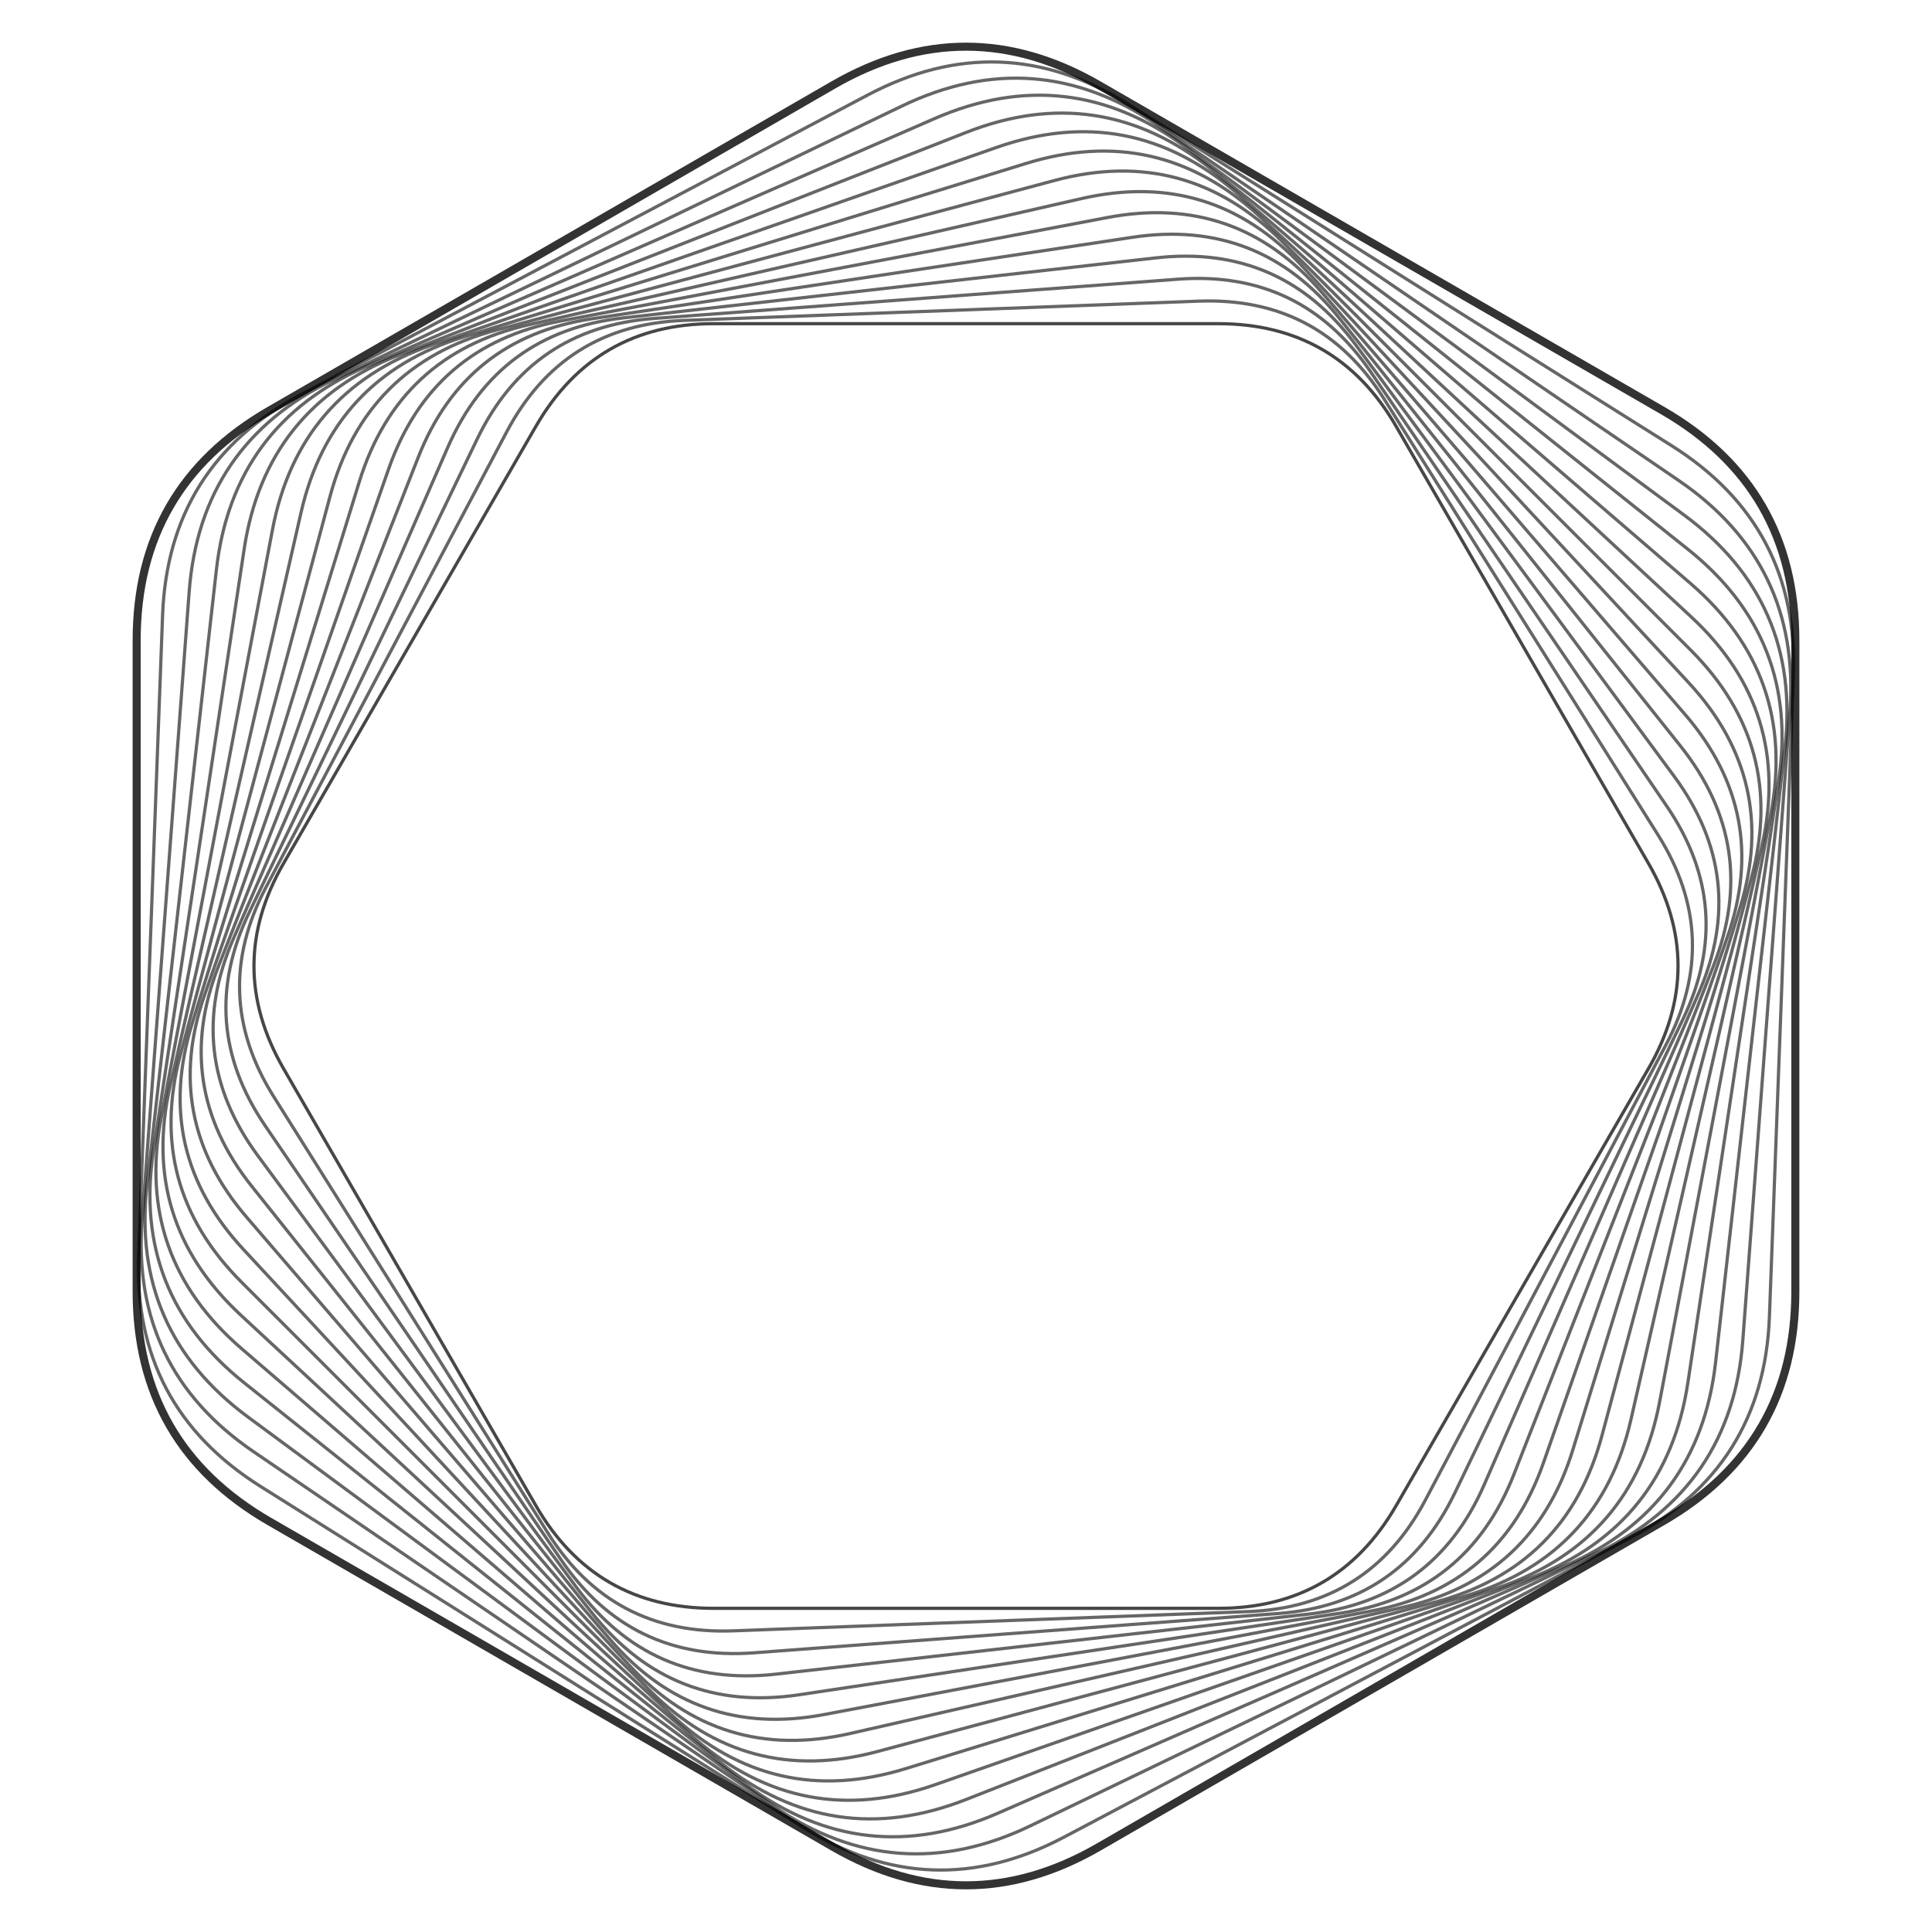
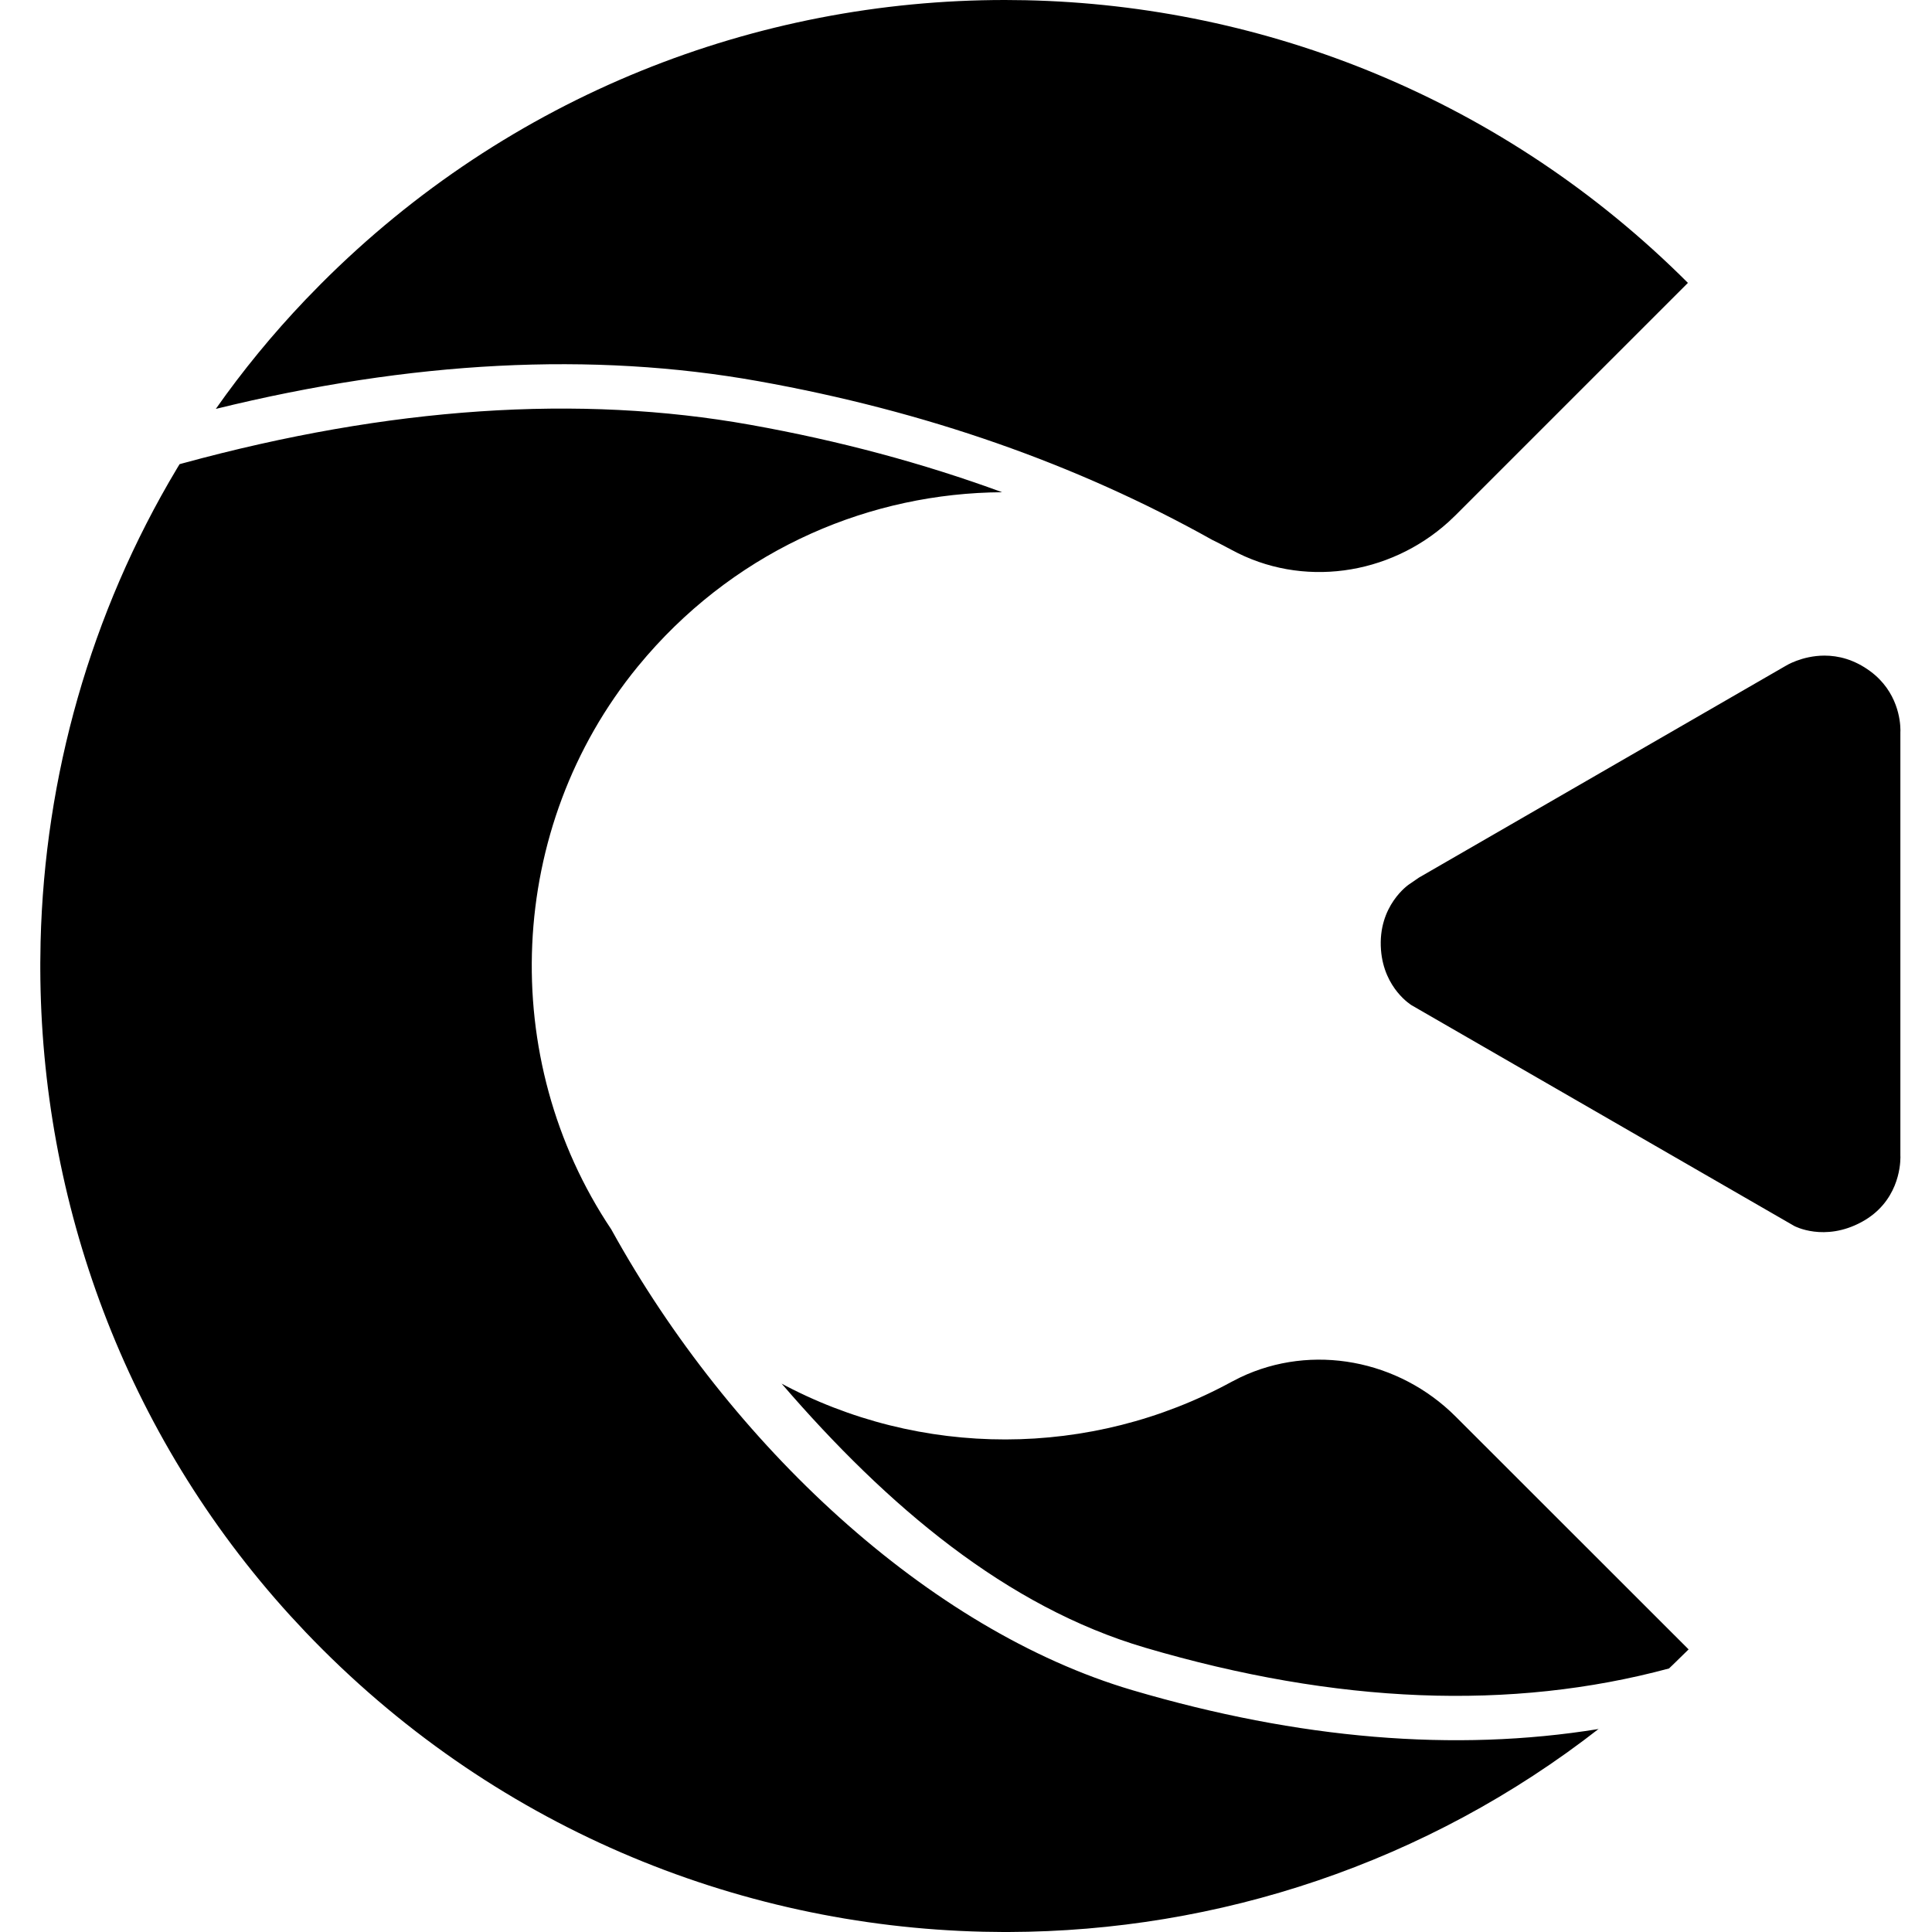
- <svg xmlns="http://www.w3.org/2000/svg" width="120" height="120" viewBox="0 0 120 120" fill="none">
-   <path opacity="0.9" d="M75.663 20.104C80.577 20.104 84.263 22.232 86.72 26.487L102.383 53.616C104.84 57.872 104.84 62.128 102.383 66.384L86.72 93.513C84.263 97.768 80.577 99.896 75.663 99.896H44.337C39.423 99.896 35.737 97.768 33.281 93.513L17.617 66.384C15.16 62.128 15.16 57.872 17.617 53.616L33.281 26.487C35.737 22.232 39.423 20.104 44.337 20.104H75.663Z" stroke="currentColor" stroke-opacity="0.8" stroke-width="0.2" stroke-linecap="round" stroke-linejoin="round" />
-   <path opacity="0.75" d="M74.455 18.705C79.468 18.517 83.308 20.547 85.977 24.795L102.99 51.871C105.659 56.118 105.821 60.459 103.477 64.894L88.535 93.166C86.192 97.601 82.513 99.912 77.501 100.1L45.545 101.295C40.532 101.483 36.692 99.453 34.023 95.205L17.01 68.129C14.341 63.882 14.179 59.541 16.523 55.106L31.465 26.834C33.808 22.399 37.487 20.088 42.499 19.9L74.455 18.705Z" stroke="currentColor" stroke-opacity="0.8" stroke-width="0.2" stroke-linecap="round" stroke-linejoin="round" />
-   <path opacity="0.75" d="M73.164 17.341C78.267 16.959 82.261 18.882 85.144 23.111L103.525 50.071C106.409 54.3 106.74 58.72 104.519 63.331L90.362 92.729C88.141 97.341 84.478 99.838 79.374 100.22L46.836 102.659C41.733 103.041 37.739 101.118 34.855 96.889L16.475 69.929C13.591 65.7 13.26 61.28 15.481 56.669L29.638 27.271C31.859 22.659 35.522 20.162 40.626 19.78L73.164 17.341Z" stroke="currentColor" stroke-opacity="0.8" stroke-width="0.2" stroke-linecap="round" stroke-linejoin="round" />
-   <path opacity="0.75" d="M71.79 16.018C76.978 15.434 81.121 17.241 84.222 21.442L103.985 48.219C107.085 52.42 107.591 56.913 105.503 61.697L92.194 92.202C90.106 96.987 86.469 99.671 81.281 100.255L48.21 103.982C43.022 104.566 38.878 102.758 35.778 98.558L16.015 71.781C12.915 67.58 12.409 63.087 14.497 58.303L27.806 27.798C29.893 23.014 33.531 20.329 38.719 19.745L71.79 16.018Z" stroke="currentColor" stroke-opacity="0.8" stroke-width="0.2" stroke-linecap="round" stroke-linejoin="round" />
-   <path opacity="0.75" d="M70.335 14.739C75.599 13.946 79.89 15.63 83.208 19.791L104.365 46.321C107.684 50.482 108.371 55.04 106.426 59.995L94.029 91.581C92.085 96.536 88.481 99.41 83.217 100.204L49.664 105.261C44.401 106.054 40.11 104.37 36.791 100.209L15.635 73.679C12.316 69.518 11.629 64.96 13.574 60.005L25.971 28.419C27.915 23.464 31.519 20.59 36.783 19.797L70.335 14.739Z" stroke="currentColor" stroke-opacity="0.8" stroke-width="0.2" stroke-linecap="round" stroke-linejoin="round" />
-   <path opacity="0.75" d="M68.802 13.508C74.132 12.5 78.567 14.052 82.105 18.164L104.664 44.377C108.203 48.489 109.076 53.105 107.284 58.225L95.862 90.869C94.07 95.989 90.509 99.053 85.179 100.062L51.198 106.492C45.868 107.5 41.433 105.948 37.895 101.836L15.336 75.623C11.797 71.511 10.924 66.895 12.716 61.775L24.138 29.131C25.93 24.011 29.491 20.947 34.821 19.938L68.802 13.508Z" stroke="currentColor" stroke-opacity="0.8" stroke-width="0.2" stroke-linecap="round" stroke-linejoin="round" />
-   <path opacity="0.75" d="M67.19 12.331C72.579 11.101 77.153 12.512 80.912 16.563L104.878 42.393C108.637 46.444 109.703 51.11 108.074 56.392L97.688 90.061C96.059 95.343 92.55 98.599 87.162 99.829L52.81 107.67C47.421 108.899 42.847 107.488 39.088 103.437L15.122 77.607C11.363 73.556 10.297 68.89 11.926 63.608L22.312 29.939C23.941 24.657 27.45 21.401 32.838 20.171L67.19 12.331Z" stroke="currentColor" stroke-opacity="0.8" stroke-width="0.2" stroke-linecap="round" stroke-linejoin="round" />
-   <path opacity="0.75" d="M65.503 11.209C70.94 9.752 75.649 11.014 79.63 14.995L105.005 40.37C108.986 44.351 110.248 49.06 108.791 54.497L99.502 89.161C98.046 94.598 94.598 98.046 89.161 99.503L54.497 108.791C49.06 110.248 44.351 108.986 40.37 105.005L14.995 79.63C11.014 75.649 9.752 70.94 11.209 65.503L20.497 30.839C21.954 25.402 25.402 21.954 30.839 20.497L65.503 11.209Z" stroke="currentColor" stroke-opacity="0.8" stroke-width="0.2" stroke-linecap="round" stroke-linejoin="round" />
-   <path opacity="0.75" d="M63.741 10.149C69.218 8.459 74.057 9.564 78.259 13.462L105.043 38.315C109.244 42.213 110.707 46.956 109.432 52.544L101.302 88.166C100.026 93.753 96.65 97.392 91.174 99.082L56.259 109.851C50.782 111.541 45.943 110.436 41.741 106.538L14.957 81.685C10.756 77.787 9.293 73.044 10.568 67.456L18.698 31.834C19.974 26.247 23.35 22.608 28.826 20.918L63.741 10.149Z" stroke="currentColor" stroke-opacity="0.8" stroke-width="0.2" stroke-linecap="round" stroke-linejoin="round" />
-   <path opacity="0.75" d="M61.908 9.153C67.414 7.226 72.379 8.165 76.8 11.971L104.989 36.229C109.41 40.035 111.079 44.803 109.994 50.535L103.081 87.076C101.996 92.808 98.701 96.637 93.194 98.564L58.092 110.847C52.586 112.774 47.621 111.834 43.2 108.029L15.011 83.771C10.589 79.965 8.921 75.197 10.005 69.465L16.919 32.924C18.004 27.192 21.299 23.363 26.806 21.436L61.908 9.153Z" stroke="currentColor" stroke-opacity="0.8" stroke-width="0.2" stroke-linecap="round" stroke-linejoin="round" />
-   <path opacity="0.75" d="M60.006 8.226C65.531 6.057 70.614 6.824 75.255 10.524L104.841 34.118C109.481 37.819 111.359 42.604 110.474 48.474L104.835 85.892C103.95 91.762 100.745 95.781 95.219 97.949L59.994 111.774C54.469 113.943 49.386 113.177 44.745 109.476L15.159 85.882C10.519 82.181 8.641 77.396 9.526 71.526L15.165 34.108C16.05 28.238 19.255 24.219 24.78 22.051L60.006 8.226Z" stroke="currentColor" stroke-opacity="0.8" stroke-width="0.2" stroke-linecap="round" stroke-linejoin="round" />
-   <path opacity="0.75" d="M58.036 7.371C63.571 4.957 68.767 5.542 73.625 9.128L104.596 31.985C109.454 35.571 111.545 40.364 110.869 46.364L106.559 84.614C105.883 90.614 102.778 94.821 97.244 97.236L61.963 112.629C56.429 115.043 51.233 114.458 46.375 110.872L15.404 88.015C10.546 84.429 8.455 79.636 9.131 73.636L13.441 35.386C14.117 29.386 17.222 25.179 22.756 22.764L58.036 7.371Z" stroke="currentColor" stroke-opacity="0.8" stroke-width="0.2" stroke-linecap="round" stroke-linejoin="round" />
-   <path opacity="0.75" d="M56.004 6.593C61.536 3.929 66.838 4.326 71.912 7.785L104.254 29.835C109.327 33.294 111.634 38.085 111.175 44.209L108.25 83.243C107.792 89.366 104.796 93.759 99.263 96.424L63.996 113.407C58.464 116.071 53.161 115.674 48.088 112.215L15.746 90.165C10.673 86.706 8.366 81.915 8.825 75.791L11.75 36.757C12.208 30.634 15.204 26.241 20.736 23.576L56.004 6.593Z" stroke="currentColor" stroke-opacity="0.8" stroke-width="0.2" stroke-linecap="round" stroke-linejoin="round" />
-   <path opacity="0.75" d="M53.91 5.894C59.428 2.977 64.831 3.179 70.116 6.5L103.812 27.672C109.098 30.994 111.624 35.773 111.39 42.011L109.902 81.779C109.669 88.017 106.793 92.594 101.274 95.511L66.09 114.106C60.571 117.023 55.169 116.821 49.884 113.5L16.188 92.328C10.902 89.006 8.376 84.227 8.609 77.989L10.098 38.221C10.331 31.983 13.207 27.406 18.726 24.489L53.91 5.894Z" stroke="currentColor" stroke-opacity="0.8" stroke-width="0.2" stroke-linecap="round" stroke-linejoin="round" />
-   <path d="M51.758 5.278C57.253 2.106 62.747 2.106 68.242 5.278L103.27 25.501C108.764 28.674 111.512 33.432 111.512 39.777V80.223C111.512 86.568 108.764 91.326 103.27 94.499L68.242 114.722C62.747 117.894 57.253 117.894 51.758 114.722L16.73 94.499C11.236 91.326 8.488 86.568 8.488 80.223V39.777C8.488 33.432 11.236 28.674 16.73 25.501L51.758 5.278Z" stroke="currentColor" stroke-opacity="0.8" stroke-width="0.5" stroke-linecap="round" stroke-linejoin="round" />
+ <svg xmlns="http://www.w3.org/2000/svg" viewBox="66.5 69 887 887">
+   <path d="M411.05 264.046c40.608 7.26 79.12 17.576 115.544 30.94-59.966 0.374-119.793 25.359-163.008 74.97l-4.234 5.014c-60.593 74.013-64.66 180.135-12.203 258.46l-1.293-2.358 1.61 2.933c54.142 97.845 145.067 183.325 239.023 211 76.42 22.51 147.925 28.48 213.81 17.82l0.574-0.389C721.366 924.554 625.505 955.73 529.552 956h-2.478l-9.2-0.12c-113.452-2.654-226.117-48.522-311.06-137.547l-7.03-7.543C123.603 727.108 85.339 620.527 85 513.845v-2.836l0.135-9.699c1.866-75.49 22.733-150.584 62.597-217.194l1.209-2.008 1.42-0.39c94.979-25.914 181.856-31.77 260.69-17.672z m323.748 455.307l106.958 106.9-7.245 7.082c-0.587 0.561-1.174 1.12-1.763 1.675-72.363 19.479-152.521 16.37-240.501-9.545-63.587-18.73-118.135-64.664-166.84-121.171l-1.055-0.583c64.541 34.959 143.037 34.867 207.506-0.269l4.089-2.085c32.993-15.702 72.753-8.09 98.85 17.996zM904.15 369.996c6.253 0 13.571 1.71 20.985 7.17 12.696 9.353 13.824 22.872 13.865 26.826v0.647c-0.004 0.303-0.02 0.47-0.02 0.47v194.396s0.017 0.244 0.02 0.693v0.265c-0.025 4.128-1.2 20.589-17.841 29.588-17.105 9.248-30.865 1.824-30.865 1.824l-175.646-101.32s-12.728-7.538-14.12-25.402c-1.592-20.424 12.822-30.082 12.822-30.082l4.608-3.163 168.37-97.209s7.436-4.692 17.822-4.703zM527.917 69l9.456 0.102c110.292 2.357 219.897 45.608 304.065 129.773L734.798 305.51l-3.332 3.164c-27.2 24.537-67.213 30.39-99.608 12.736l-5.57-2.93c-1.063-0.54-2.128-1.07-3.195-1.59-62.386-34.908-131.889-59.205-208.455-72.897-76.192-13.623-159.225-9.35-249.053 12.734 12.298-17.503 26.055-34.29 41.23-50.197l6.967-7.143C300.438 112.466 414.1 69 527.812 69h0.105z" fill="currentColor" />
</svg>
